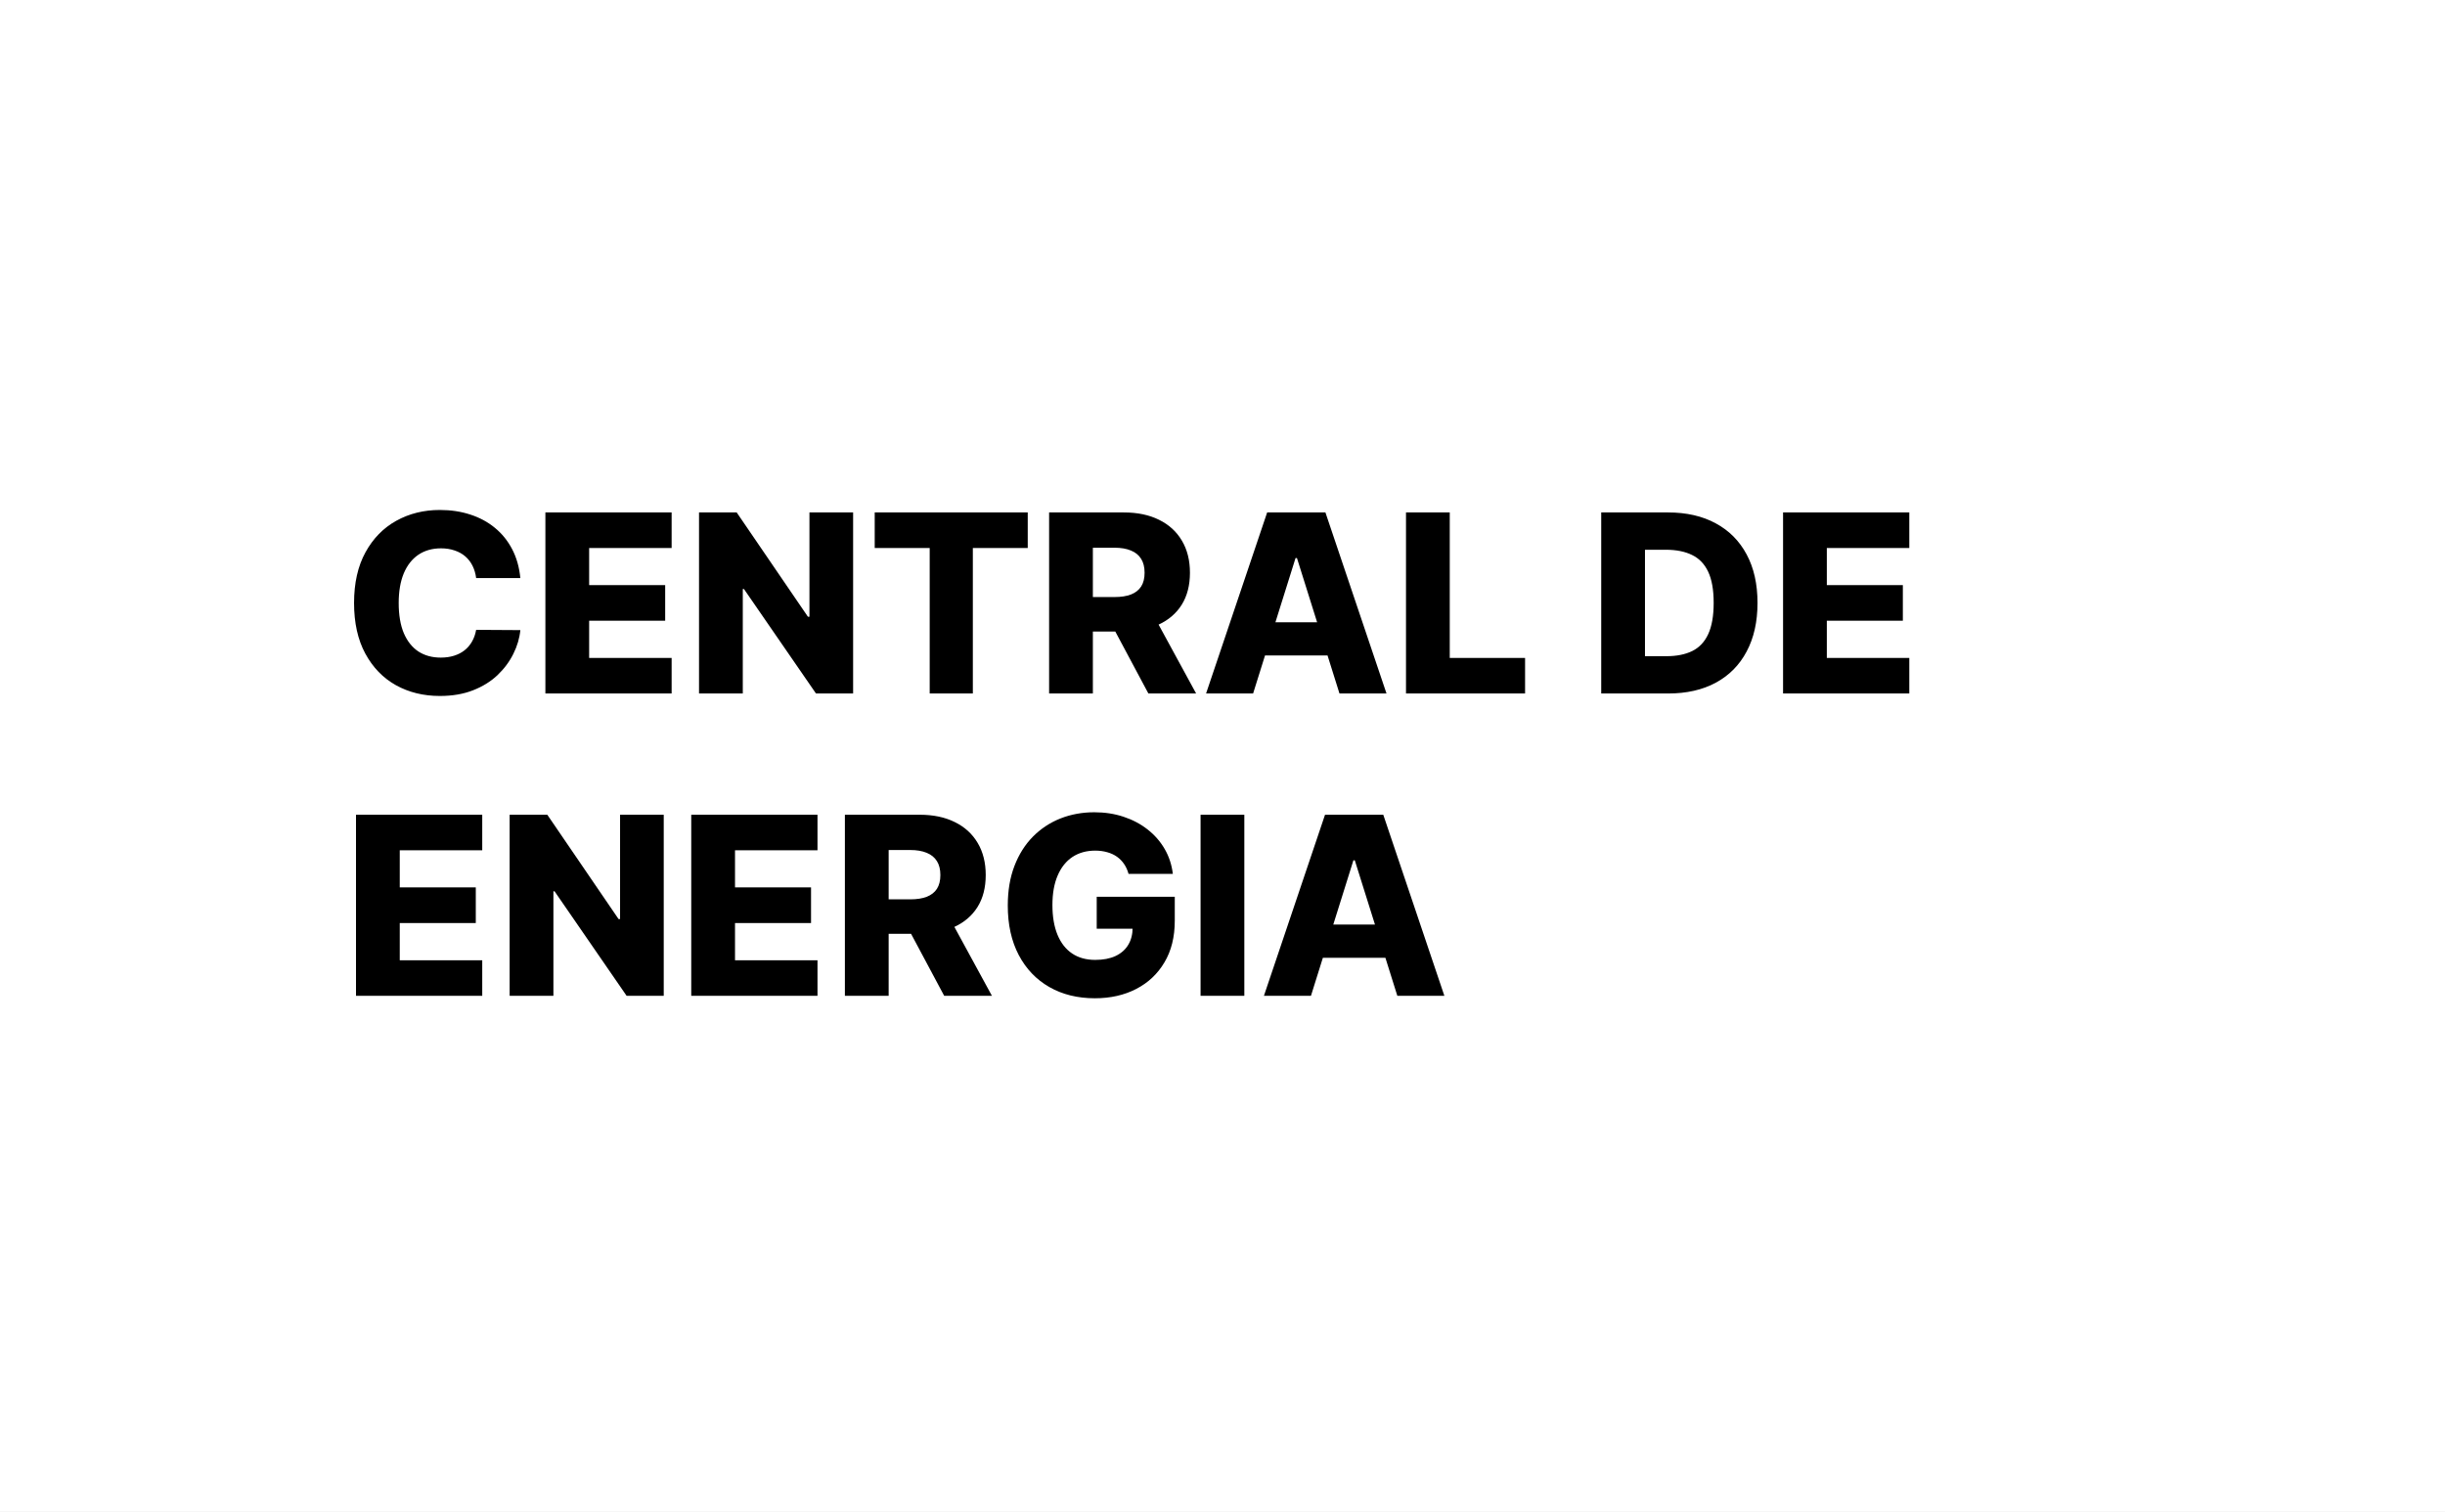
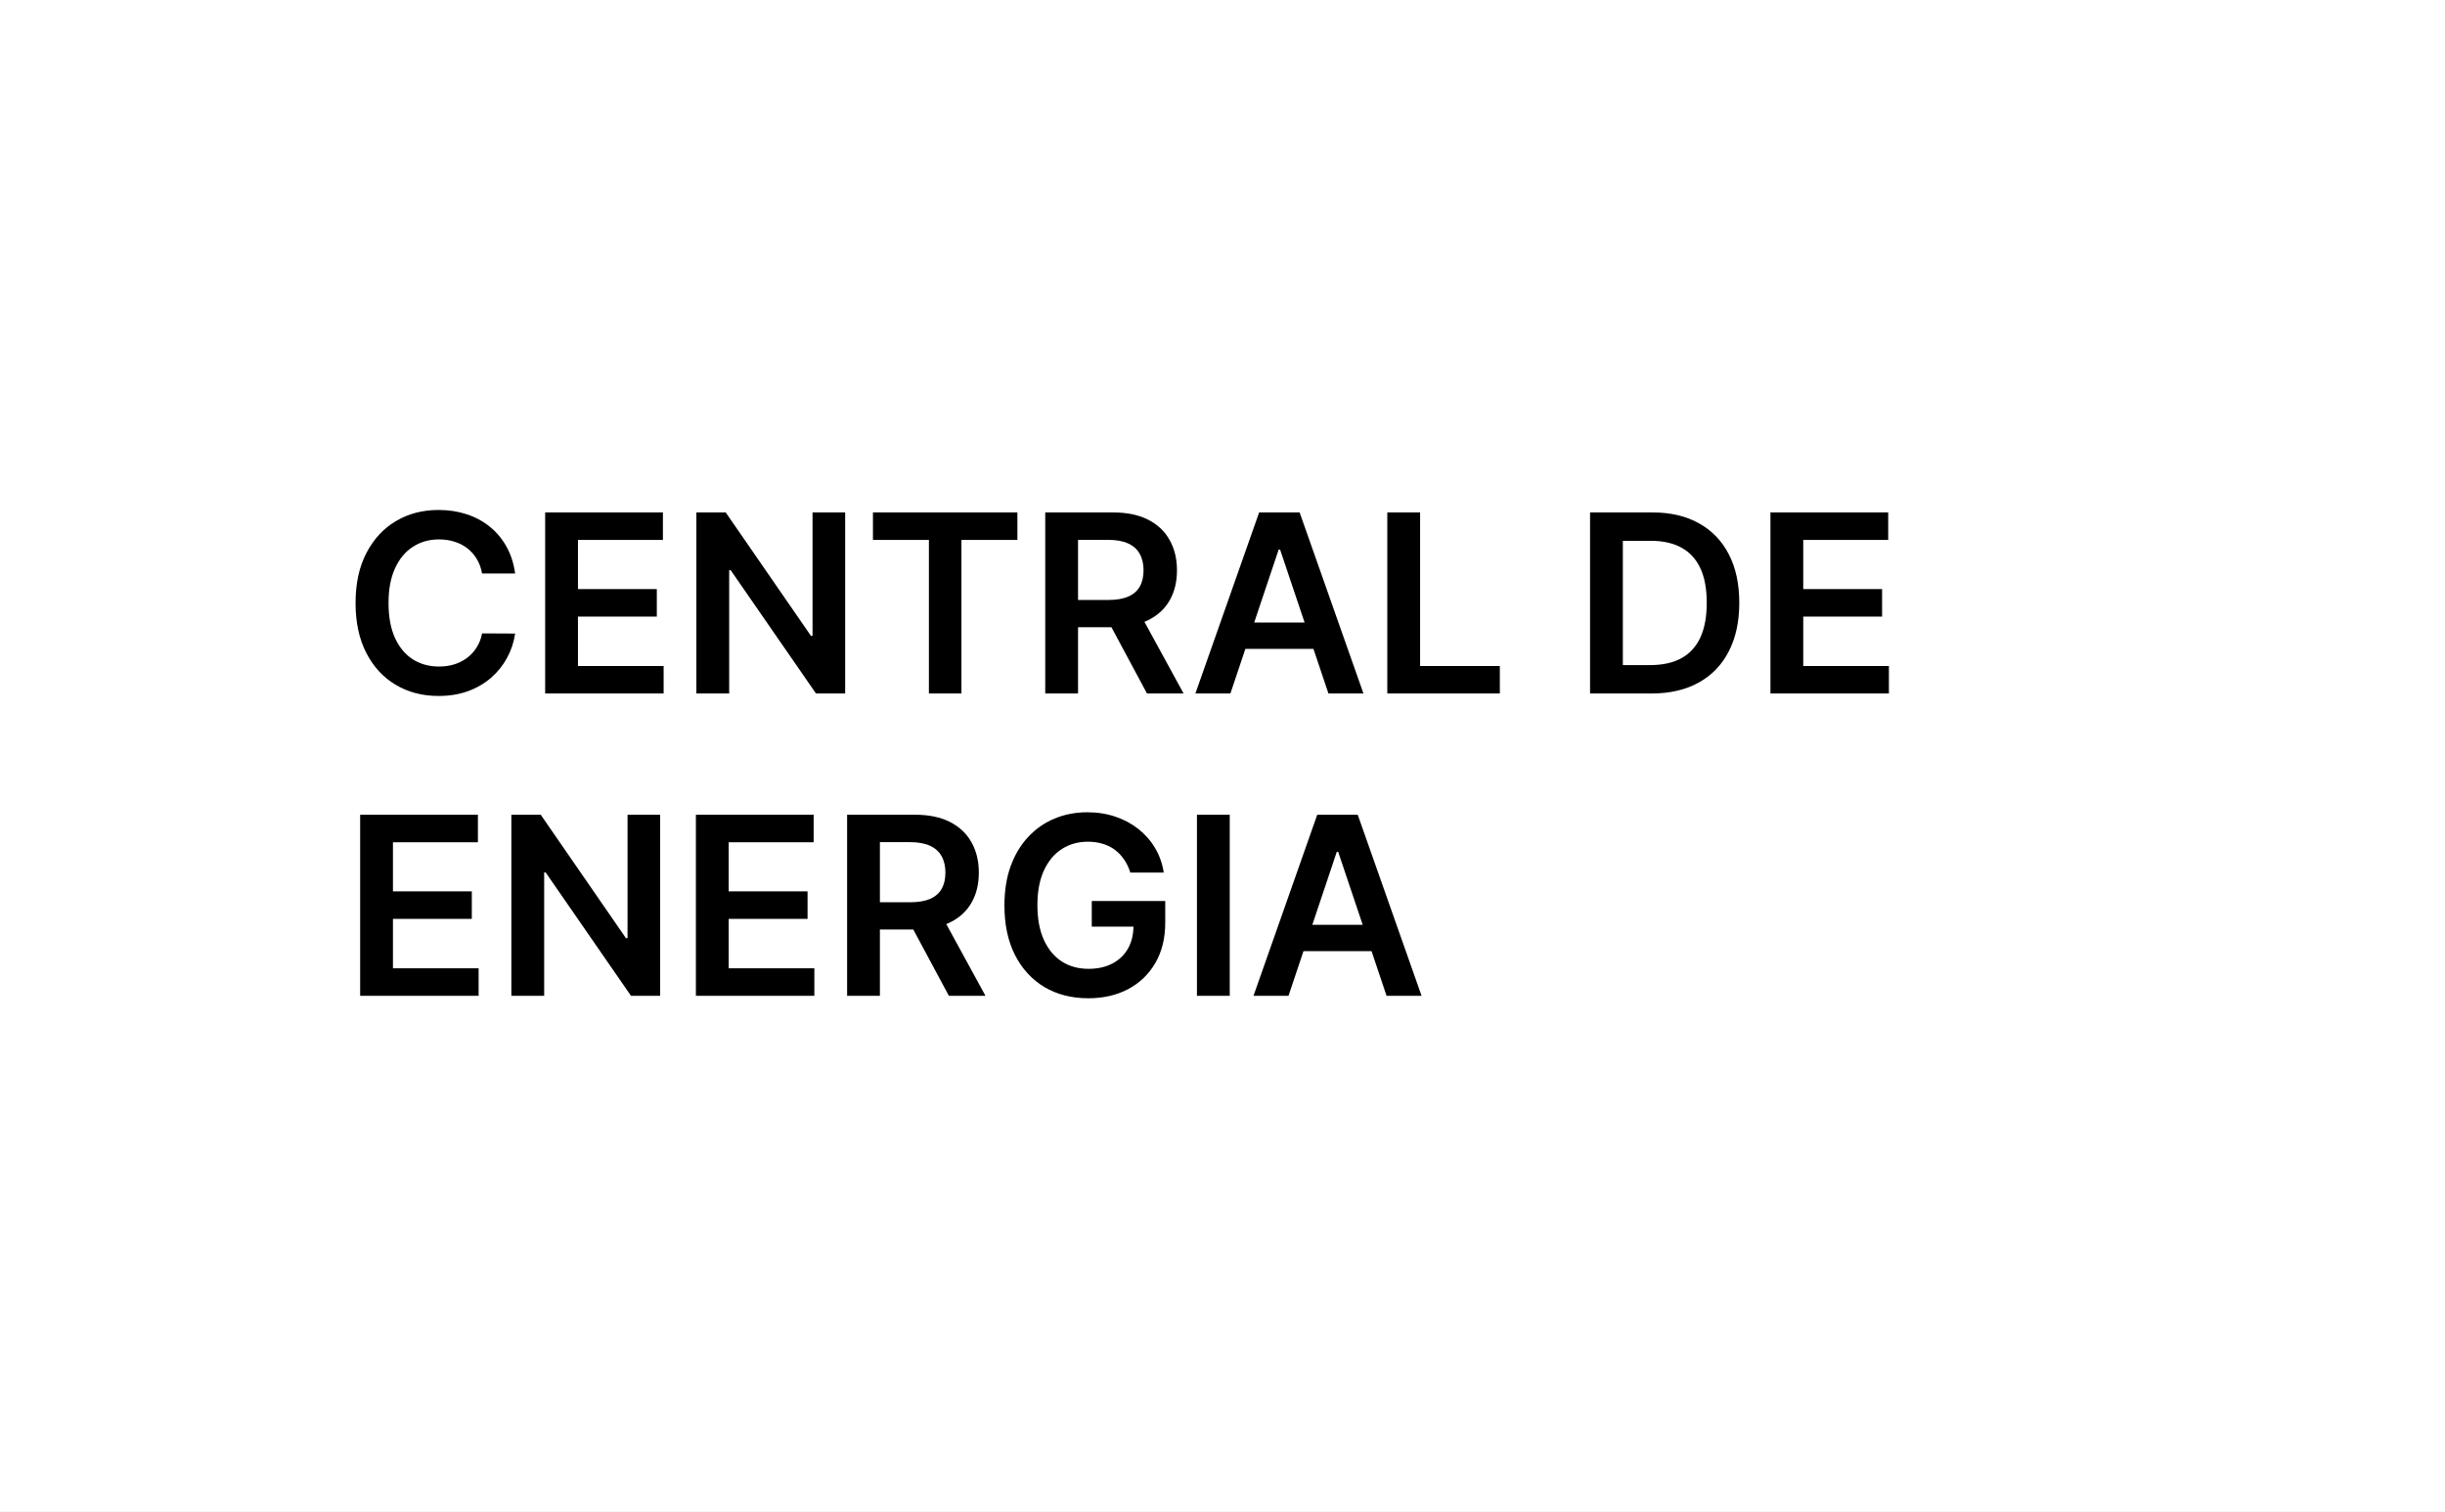
<svg xmlns="http://www.w3.org/2000/svg" width="275" height="170" viewBox="0 0 275 170" fill="none">
  <rect width="275" height="170" fill="white" />
-   <path d="M58.526 65.014H53.554C53.488 64.504 53.352 64.043 53.146 63.632C52.941 63.221 52.669 62.87 52.331 62.578C51.993 62.286 51.592 62.064 51.128 61.912C50.67 61.753 50.163 61.673 49.606 61.673C48.619 61.673 47.767 61.915 47.051 62.399C46.342 62.883 45.795 63.582 45.41 64.497C45.033 65.412 44.844 66.519 44.844 67.818C44.844 69.171 45.036 70.304 45.42 71.219C45.812 72.127 46.358 72.813 47.061 73.277C47.77 73.734 48.609 73.963 49.577 73.963C50.12 73.963 50.614 73.894 51.058 73.754C51.509 73.615 51.903 73.413 52.242 73.148C52.586 72.876 52.868 72.548 53.087 72.163C53.312 71.772 53.468 71.331 53.554 70.841L58.526 70.871C58.439 71.772 58.178 72.66 57.74 73.535C57.309 74.41 56.716 75.209 55.96 75.932C55.205 76.648 54.283 77.218 53.196 77.642C52.115 78.066 50.876 78.278 49.477 78.278C47.635 78.278 45.984 77.874 44.526 77.065C43.074 76.25 41.927 75.063 41.085 73.506C40.243 71.948 39.822 70.052 39.822 67.818C39.822 65.578 40.25 63.678 41.105 62.121C41.96 60.563 43.117 59.38 44.575 58.571C46.034 57.762 47.668 57.358 49.477 57.358C50.71 57.358 51.85 57.53 52.898 57.875C53.945 58.213 54.867 58.71 55.662 59.367C56.457 60.016 57.104 60.815 57.601 61.763C58.098 62.711 58.406 63.794 58.526 65.014ZM61.342 78V57.636H75.541V61.633H66.264V65.81H74.815V69.817H66.264V74.003H75.541V78H61.342ZM95.954 57.636V78H91.778L83.674 66.247H83.545V78H78.623V57.636H82.859L90.873 69.369H91.042V57.636H95.954ZM98.383 61.633V57.636H115.594V61.633H109.42V78H104.567V61.633H98.383ZM117.998 78V57.636H126.41C127.935 57.636 129.251 57.911 130.358 58.462C131.471 59.005 132.33 59.787 132.933 60.808C133.536 61.822 133.838 63.026 133.838 64.418C133.838 65.829 133.529 67.029 132.913 68.017C132.297 68.998 131.422 69.747 130.288 70.264C129.154 70.775 127.812 71.03 126.261 71.03H120.941V67.152H125.346C126.089 67.152 126.708 67.056 127.206 66.864C127.709 66.665 128.091 66.367 128.349 65.969C128.608 65.564 128.737 65.047 128.737 64.418C128.737 63.788 128.608 63.267 128.349 62.856C128.091 62.439 127.709 62.127 127.206 61.922C126.702 61.71 126.082 61.604 125.346 61.604H122.92V78H117.998ZM129.463 68.693L134.534 78H129.164L124.193 68.693H129.463ZM140.942 78H135.652L142.523 57.636H149.076L155.946 78H150.657L145.874 62.767H145.715L140.942 78ZM140.236 69.986H151.293V73.724H140.236V69.986ZM158.139 78V57.636H163.061V74.003H171.532V78H158.139ZM187.623 78H180.096V57.636H187.613C189.688 57.636 191.474 58.044 192.972 58.859C194.477 59.668 195.637 60.835 196.452 62.359C197.268 63.877 197.675 65.694 197.675 67.808C197.675 69.93 197.268 71.752 196.452 73.277C195.644 74.802 194.487 75.972 192.982 76.787C191.478 77.596 189.691 78 187.623 78ZM185.018 73.804H187.434C188.574 73.804 189.539 73.612 190.327 73.227C191.123 72.836 191.723 72.203 192.127 71.328C192.538 70.447 192.744 69.273 192.744 67.808C192.744 66.343 192.538 65.177 192.127 64.308C191.716 63.433 191.11 62.803 190.308 62.419C189.512 62.028 188.531 61.832 187.364 61.832H185.018V73.804ZM200.549 78V57.636H214.748V61.633H205.471V65.81H214.022V69.817H205.471V74.003H214.748V78H200.549ZM40.041 112V91.636H54.24V95.633H44.963V99.81H53.514V103.817H44.963V108.003H54.24V112H40.041ZM74.653 91.636V112H70.477L62.374 100.247H62.244V112H57.322V91.636H61.558L69.572 103.369H69.742V91.636H74.653ZM77.748 112V91.636H91.947V95.633H82.67V99.81H91.221V103.817H82.67V108.003H91.947V112H77.748ZM95.029 112V91.636H103.441C104.966 91.636 106.282 91.912 107.389 92.462C108.502 93.005 109.361 93.787 109.964 94.808C110.567 95.822 110.869 97.026 110.869 98.418C110.869 99.829 110.561 101.029 109.944 102.017C109.328 102.998 108.453 103.747 107.319 104.264C106.186 104.775 104.843 105.03 103.292 105.03H97.973V101.152H102.377C103.12 101.152 103.74 101.056 104.237 100.864C104.741 100.665 105.122 100.366 105.38 99.969C105.639 99.564 105.768 99.047 105.768 98.418C105.768 97.788 105.639 97.267 105.38 96.856C105.122 96.439 104.741 96.127 104.237 95.922C103.733 95.71 103.113 95.604 102.377 95.604H99.951V112H95.029ZM106.494 102.693L111.565 112H106.196L101.224 102.693H106.494ZM126.932 98.288C126.819 97.871 126.654 97.503 126.435 97.185C126.216 96.86 125.948 96.585 125.63 96.359C125.311 96.134 124.947 95.965 124.536 95.852C124.125 95.733 123.674 95.673 123.184 95.673C122.196 95.673 121.341 95.912 120.618 96.389C119.902 96.867 119.349 97.562 118.958 98.477C118.567 99.385 118.371 100.489 118.371 101.788C118.371 103.094 118.56 104.208 118.938 105.129C119.316 106.051 119.863 106.753 120.578 107.237C121.294 107.721 122.163 107.963 123.184 107.963C124.085 107.963 124.847 107.817 125.471 107.526C126.1 107.227 126.578 106.806 126.902 106.263C127.227 105.719 127.39 105.08 127.39 104.344L128.304 104.453H123.353V100.864H132.132V103.558C132.132 105.381 131.745 106.942 130.969 108.241C130.2 109.541 129.14 110.538 127.787 111.234C126.442 111.93 124.894 112.278 123.144 112.278C121.202 112.278 119.495 111.857 118.023 111.016C116.551 110.174 115.405 108.974 114.583 107.416C113.761 105.852 113.35 103.996 113.35 101.848C113.35 100.178 113.598 98.696 114.096 97.403C114.593 96.104 115.285 95.004 116.174 94.102C117.069 93.201 118.103 92.518 119.276 92.054C120.456 91.59 121.725 91.358 123.084 91.358C124.264 91.358 125.361 91.527 126.375 91.865C127.396 92.203 128.298 92.68 129.08 93.297C129.869 93.913 130.508 94.646 130.999 95.494C131.489 96.343 131.794 97.274 131.914 98.288H126.932ZM139.955 91.636V112H135.033V91.636H139.955ZM147.45 112H142.16L149.031 91.636H155.583L162.454 112H157.164L152.382 96.767H152.223L147.45 112ZM146.744 103.986H157.801V107.724H146.744V103.986Z" fill="black" />
+   <path d="M57.939 64.507H54.22C54.114 63.897 53.919 63.357 53.633 62.886C53.349 62.409 52.994 62.005 52.57 61.673C52.145 61.342 51.661 61.093 51.118 60.928C50.581 60.755 50.001 60.669 49.378 60.669C48.271 60.669 47.29 60.947 46.435 61.504C45.58 62.054 44.91 62.863 44.426 63.93C43.942 64.991 43.7 66.287 43.7 67.818C43.7 69.376 43.942 70.688 44.426 71.756C44.917 72.816 45.586 73.618 46.435 74.162C47.29 74.699 48.267 74.967 49.368 74.967C49.978 74.967 50.548 74.888 51.078 74.729C51.615 74.563 52.096 74.321 52.52 74.003C52.951 73.685 53.312 73.294 53.604 72.829C53.902 72.365 54.108 71.835 54.22 71.239L57.939 71.258C57.8 72.226 57.498 73.135 57.034 73.983C56.577 74.831 55.977 75.581 55.234 76.23C54.492 76.873 53.624 77.377 52.629 77.742C51.635 78.099 50.531 78.278 49.318 78.278C47.528 78.278 45.931 77.864 44.526 77.035C43.12 76.207 42.013 75.01 41.205 73.446C40.396 71.882 39.992 70.006 39.992 67.818C39.992 65.624 40.399 63.748 41.215 62.19C42.03 60.626 43.14 59.429 44.545 58.601C45.951 57.772 47.542 57.358 49.318 57.358C50.452 57.358 51.506 57.517 52.48 57.835C53.455 58.153 54.323 58.621 55.085 59.237C55.847 59.847 56.474 60.596 56.965 61.484C57.462 62.366 57.786 63.374 57.939 64.507ZM61.317 78V57.636H74.561V60.729H65.006V66.257H73.875V69.349H65.006V74.908H74.641V78H61.317ZM95.059 57.636V78H91.778L82.183 64.129H82.014V78H78.325V57.636H81.626L91.211 71.517H91.39V57.636H95.059ZM98.184 60.729V57.636H114.431V60.729H108.137V78H104.478V60.729H98.184ZM117.563 78V57.636H125.2C126.764 57.636 128.076 57.908 129.137 58.452C130.204 58.995 131.01 59.758 131.553 60.739C132.103 61.713 132.379 62.85 132.379 64.149C132.379 65.455 132.1 66.588 131.543 67.55C130.993 68.504 130.181 69.243 129.107 69.767C128.033 70.284 126.714 70.543 125.15 70.543H119.711V67.48H124.653C125.567 67.48 126.317 67.354 126.9 67.102C127.483 66.844 127.914 66.469 128.192 65.979C128.478 65.481 128.62 64.872 128.62 64.149C128.62 63.427 128.478 62.81 128.192 62.3C127.907 61.783 127.473 61.392 126.89 61.126C126.307 60.855 125.554 60.719 124.633 60.719H121.252V78H117.563ZM128.083 68.773L133.124 78H129.008L124.056 68.773H128.083ZM138.389 78H134.452L141.621 57.636H146.175L153.354 78H149.416L143.977 61.812H143.818L138.389 78ZM138.518 70.016H149.257V72.979H138.518V70.016ZM156.036 78V57.636H159.725V74.908H168.694V78H156.036ZM185.741 78H178.841V57.636H185.88C187.902 57.636 189.639 58.044 191.091 58.859C192.549 59.668 193.669 60.831 194.451 62.349C195.234 63.867 195.625 65.684 195.625 67.798C195.625 69.919 195.23 71.742 194.441 73.267C193.659 74.792 192.529 75.962 191.051 76.777C189.579 77.592 187.809 78 185.741 78ZM182.529 74.808H185.562C186.981 74.808 188.164 74.55 189.112 74.033C190.06 73.509 190.772 72.73 191.25 71.696C191.727 70.655 191.966 69.356 191.966 67.798C191.966 66.24 191.727 64.948 191.25 63.92C190.772 62.886 190.066 62.114 189.132 61.604C188.204 61.087 187.05 60.828 185.672 60.828H182.529V74.808ZM199.13 78V57.636H212.374V60.729H202.819V66.257H211.688V69.349H202.819V74.908H212.453V78H199.13ZM40.508 112V91.636H53.753V94.729H44.197V100.257H53.067V103.349H44.197V108.908H53.832V112H40.508ZM74.251 91.636V112H70.969L61.374 98.129H61.205V112H57.516V91.636H60.818L70.403 105.517H70.582V91.636H74.251ZM78.27 112V91.636H91.515V94.729H81.959V100.257H90.829V103.349H81.959V108.908H91.594V112H78.27ZM95.278 112V91.636H102.914C104.479 91.636 105.791 91.908 106.852 92.452C107.919 92.995 108.725 93.758 109.268 94.739C109.818 95.713 110.093 96.85 110.093 98.149C110.093 99.455 109.815 100.589 109.258 101.55C108.708 102.504 107.896 103.243 106.822 103.767C105.748 104.284 104.429 104.543 102.865 104.543H97.426V101.48H102.368C103.282 101.48 104.031 101.354 104.615 101.102C105.198 100.844 105.629 100.469 105.907 99.979C106.192 99.481 106.335 98.872 106.335 98.149C106.335 97.427 106.192 96.81 105.907 96.3C105.622 95.783 105.188 95.392 104.605 95.126C104.021 94.855 103.269 94.719 102.348 94.719H98.967V112H95.278ZM105.798 102.773L110.839 112H106.723L101.771 102.773H105.798ZM127.131 98.139C126.965 97.602 126.737 97.122 126.445 96.697C126.16 96.267 125.815 95.899 125.411 95.594C125.013 95.289 124.556 95.06 124.039 94.908C123.522 94.749 122.958 94.669 122.348 94.669C121.255 94.669 120.28 94.944 119.425 95.494C118.57 96.044 117.897 96.853 117.407 97.921C116.923 98.981 116.681 100.274 116.681 101.798C116.681 103.336 116.923 104.639 117.407 105.706C117.891 106.773 118.563 107.585 119.425 108.142C120.287 108.692 121.288 108.967 122.428 108.967C123.462 108.967 124.357 108.768 125.113 108.371C125.875 107.973 126.462 107.41 126.873 106.68C127.284 105.945 127.489 105.083 127.489 104.095L128.324 104.224H122.796V101.341H131.059V103.787C131.059 105.53 130.687 107.038 129.945 108.311C129.203 109.584 128.182 110.565 126.882 111.254C125.583 111.937 124.092 112.278 122.408 112.278C120.532 112.278 118.885 111.857 117.466 111.016C116.054 110.167 114.951 108.964 114.155 107.406C113.366 105.842 112.972 103.986 112.972 101.838C112.972 100.194 113.204 98.726 113.668 97.433C114.139 96.141 114.795 95.044 115.637 94.142C116.479 93.234 117.466 92.544 118.6 92.074C119.733 91.597 120.966 91.358 122.299 91.358C123.426 91.358 124.476 91.524 125.451 91.855C126.425 92.18 127.29 92.644 128.046 93.247C128.808 93.85 129.435 94.566 129.925 95.395C130.416 96.224 130.737 97.138 130.89 98.139H127.131ZM138.315 91.636V112H134.626V91.636H138.315ZM144.924 112H140.987L148.156 91.636H152.71L159.889 112H155.951L150.512 95.812H150.353L144.924 112ZM145.054 104.016H155.792V106.979H145.054V104.016Z" fill="black" />
</svg>
